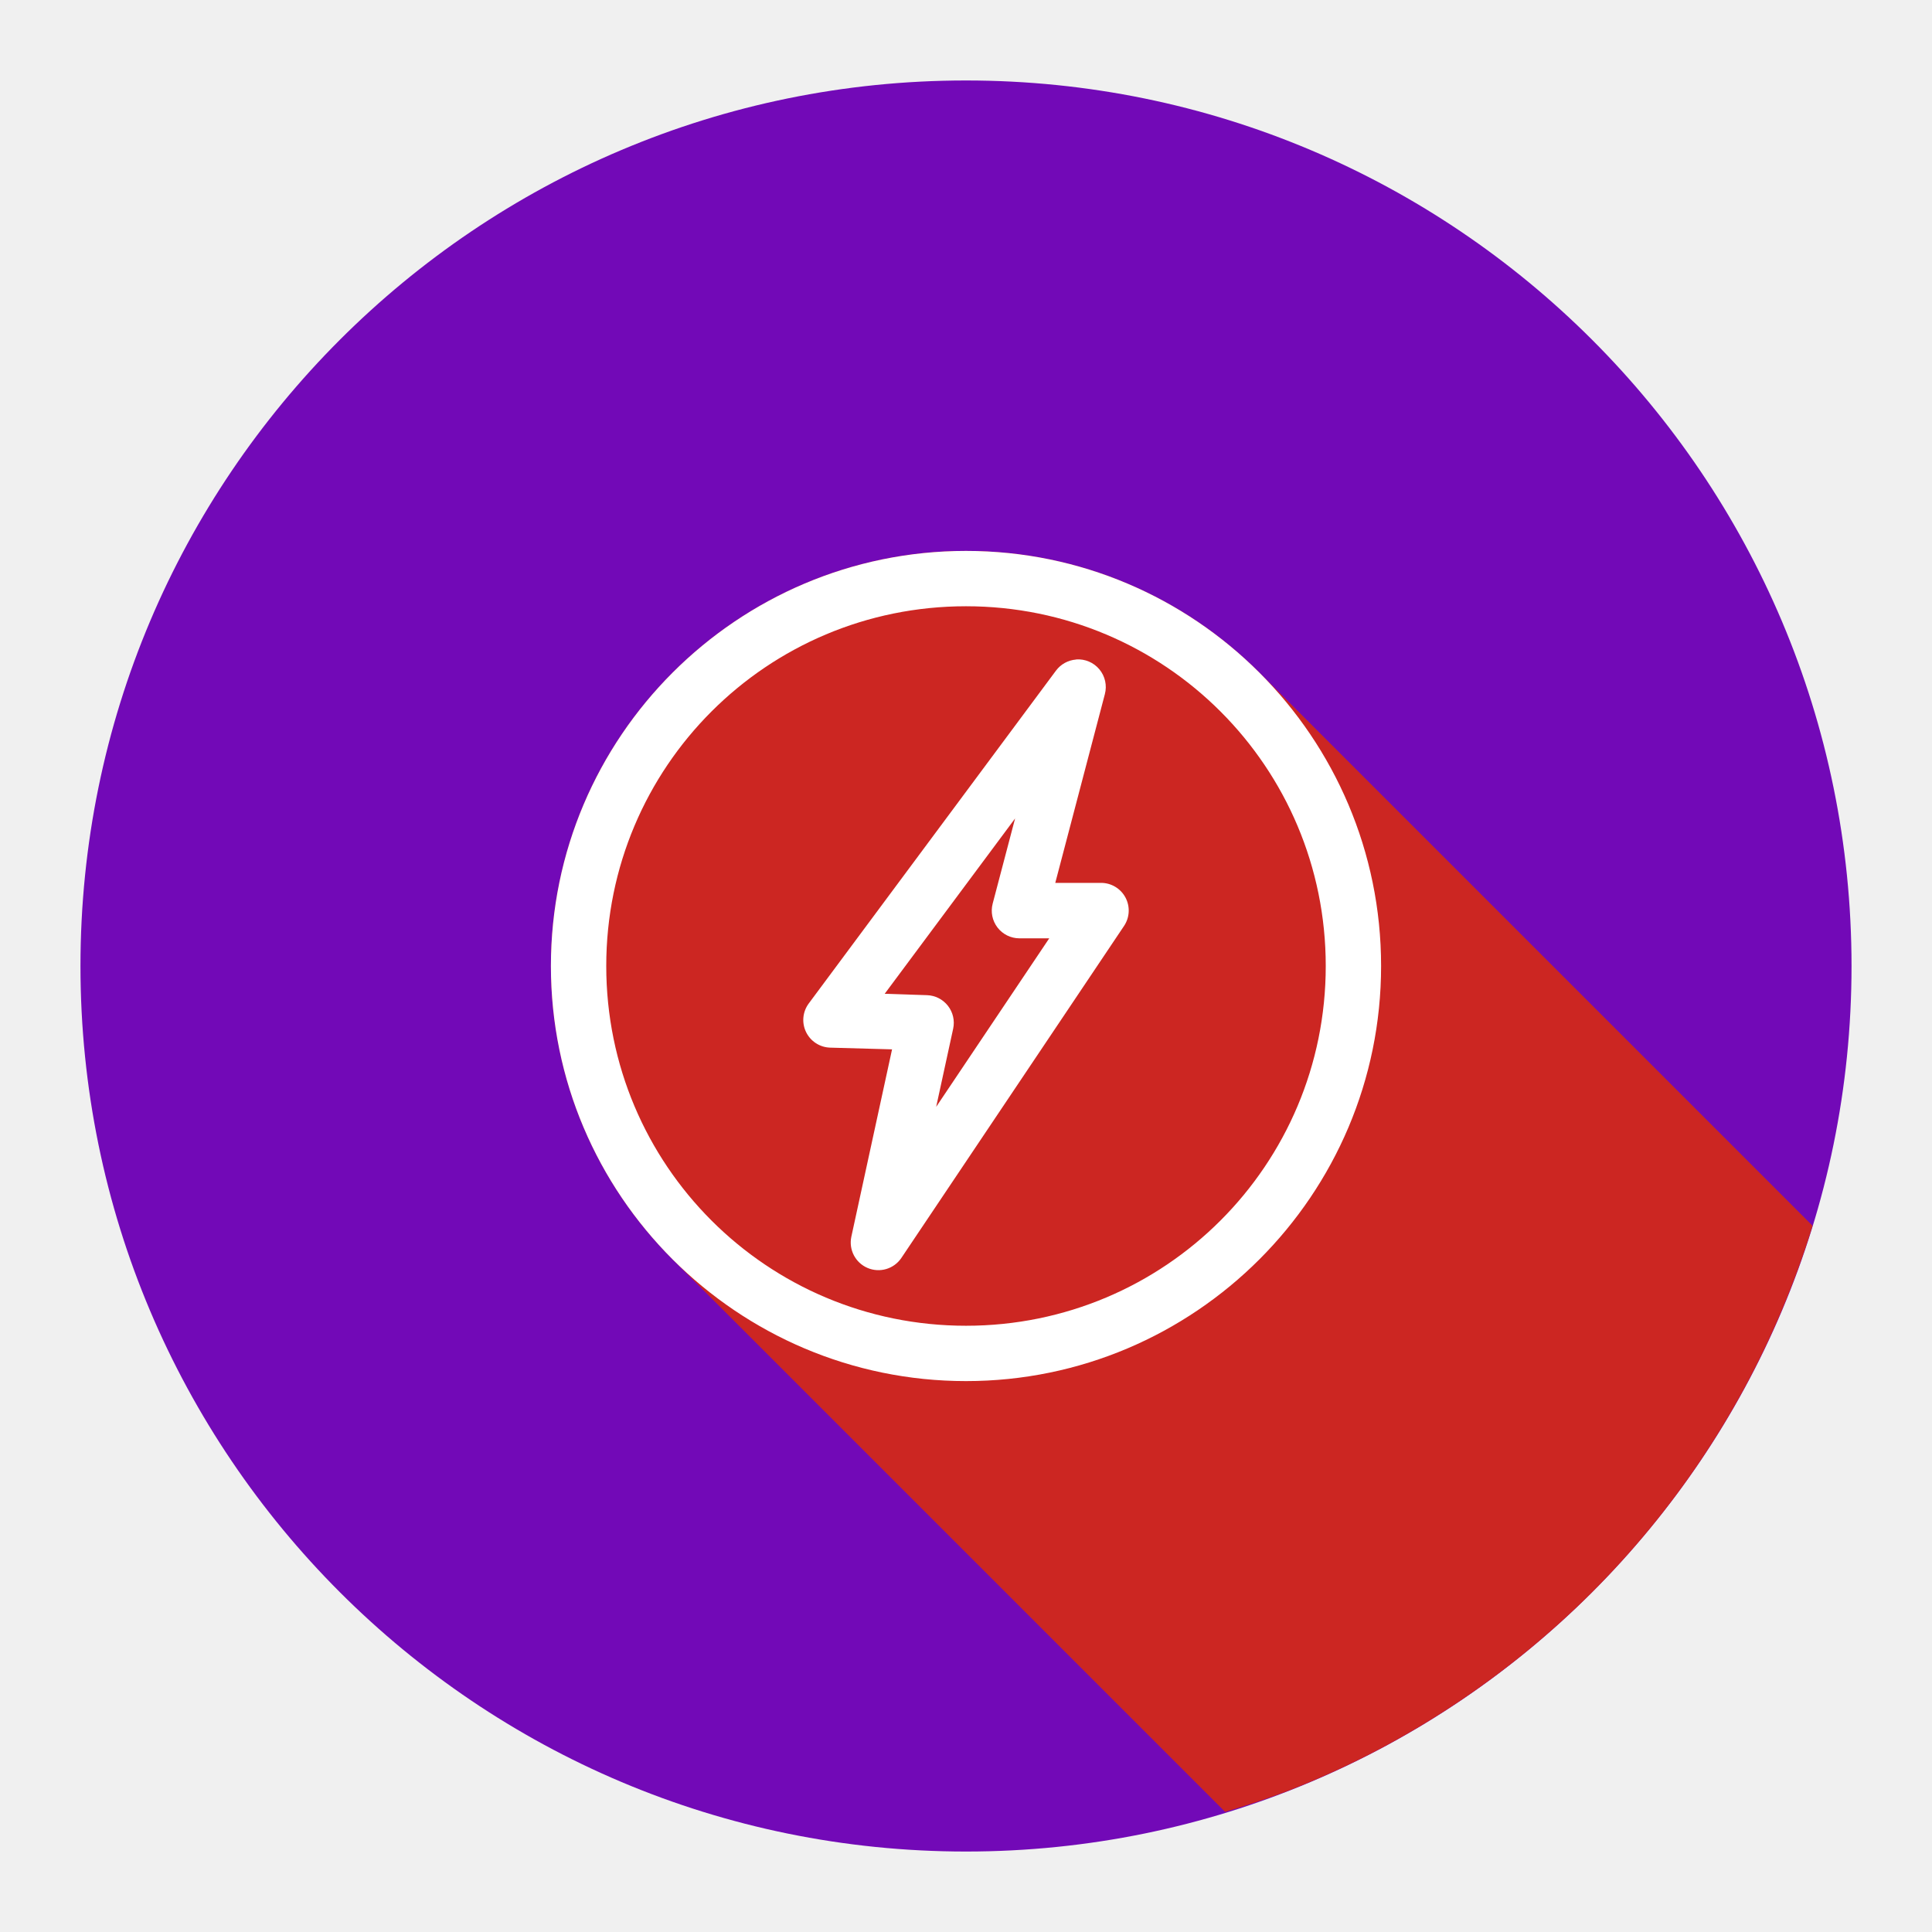
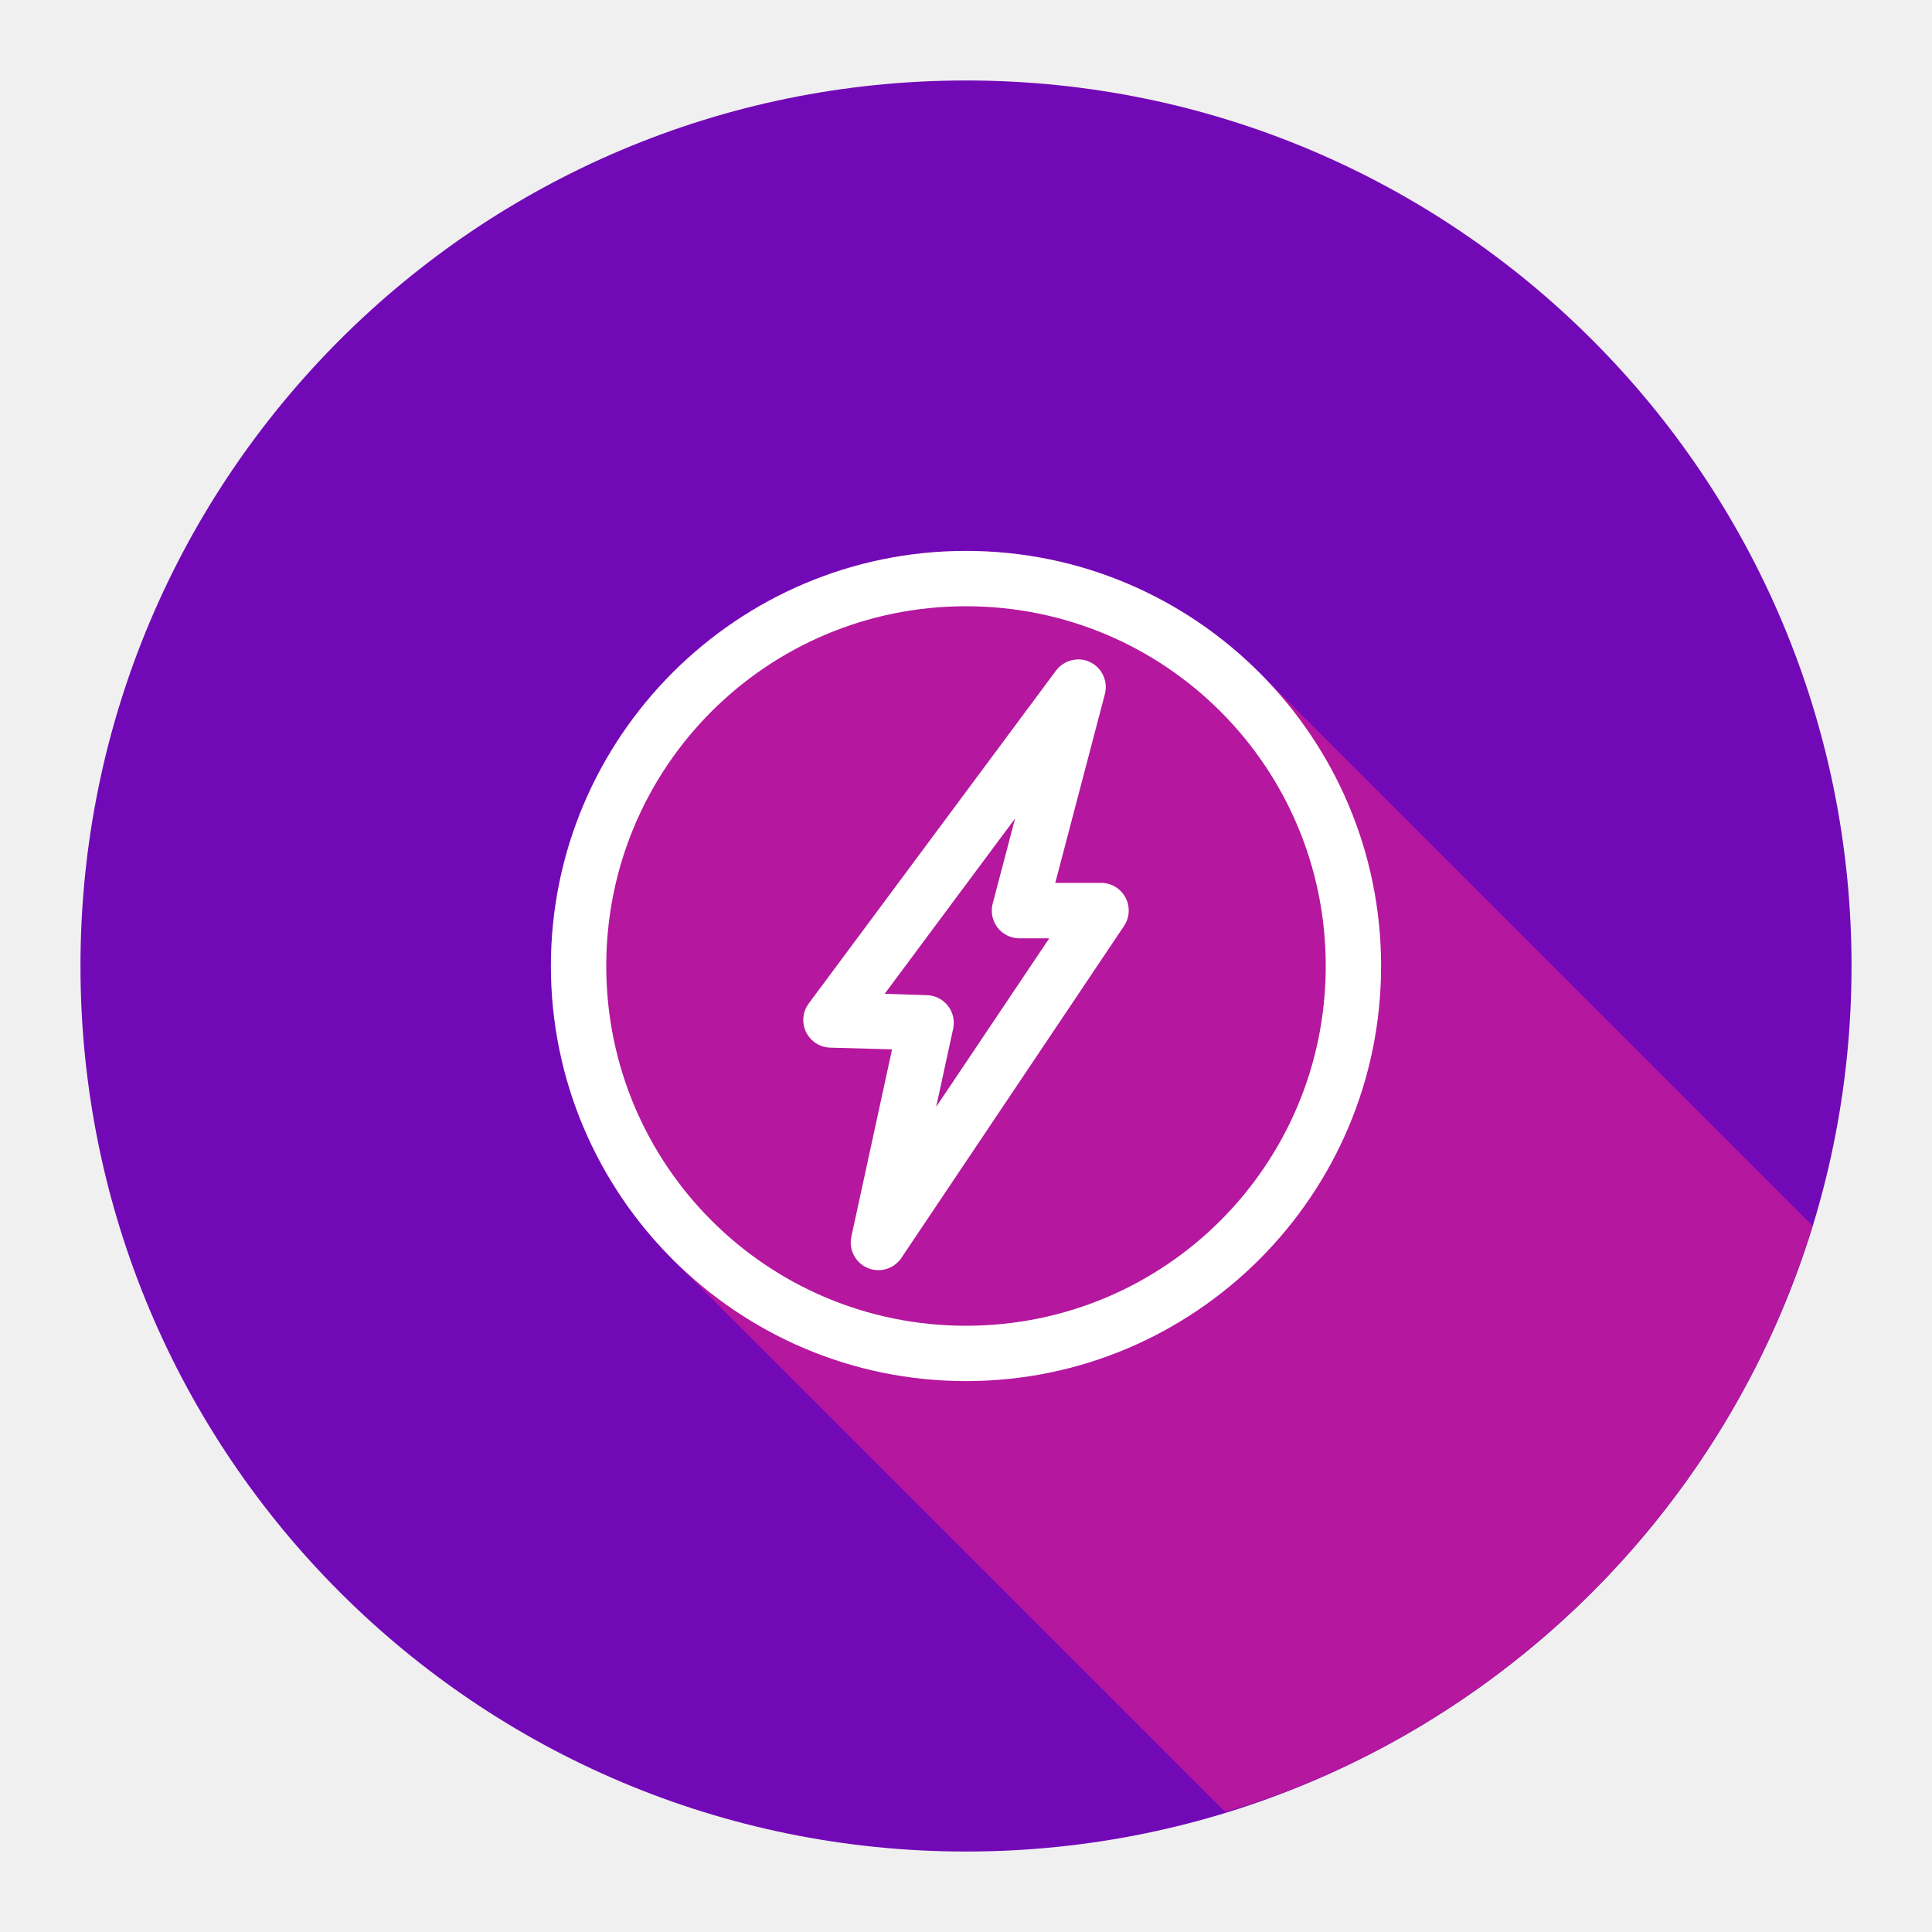
<svg xmlns="http://www.w3.org/2000/svg" id="SvgjsSvg1001" width="288" height="288" version="1.1">
  <defs id="SvgjsDefs1002" />
  <g id="SvgjsG1008" transform="matrix(0.9167,0,0,0.9167,11.9952,11.99525)">
    <svg width="288" height="288" viewBox="0 0 32 32">
      <g transform="translate(0 -1020.362)" fill="#000000" class="color000 svgShape">
        <circle cx="16" cy="1036.362" r="16" fill="#7209B7" fill-rule="evenodd" class="color239fdb svgShape" />
-         <path fill="#cc2622" style="line-height:normal;text-indent:0;text-align:start;text-decoration-line:none;text-decoration-style:solid;text-decoration-color:#000;text-transform:none;block-progression:tb;isolation:auto;mix-blend-mode:normal" d="M 20.682 31.283 A 16 16 0 0 0 21.797 30.912 A 16 16 0 0 0 23.258 30.26 A 16 16 0 0 0 24.645 29.463 A 16 16 0 0 0 25.945 28.533 A 16 16 0 0 0 27.146 27.479 A 16 16 0 0 0 28.238 26.307 A 16 16 0 0 0 29.205 25.035 A 16 16 0 0 0 30.041 23.67 A 16 16 0 0 0 30.736 22.23 A 16 16 0 0 0 31.285 20.729 A 16 16 0 0 0 31.295 20.693 L 21.301 10.699 C 19.943 9.341 18.068 8.5 16 8.5 C 11.864 8.5 8.5 11.864 8.5 16 C 8.5 18.068 9.341 19.943 10.699 21.301 L 20.682 31.283 z " color="#000" font-family="sans-serif" font-weight="400" transform="translate(0 1020.362)" white-space="normal" class="color0b5ecd svgShape" />
+         <path fill="#B5179E" style="line-height:normal;text-indent:0;text-align:start;text-decoration-line:none;text-decoration-style:solid;text-decoration-color:#000;text-transform:none;block-progression:tb;isolation:auto;mix-blend-mode:normal" d="M 20.682 31.283 A 16 16 0 0 0 21.797 30.912 A 16 16 0 0 0 23.258 30.26 A 16 16 0 0 0 24.645 29.463 A 16 16 0 0 0 25.945 28.533 A 16 16 0 0 0 27.146 27.479 A 16 16 0 0 0 28.238 26.307 A 16 16 0 0 0 29.205 25.035 A 16 16 0 0 0 30.041 23.67 A 16 16 0 0 0 30.736 22.23 A 16 16 0 0 0 31.285 20.729 A 16 16 0 0 0 31.295 20.693 L 21.301 10.699 C 19.943 9.341 18.068 8.5 16 8.5 C 11.864 8.5 8.5 11.864 8.5 16 C 8.5 18.068 9.341 19.943 10.699 21.301 L 20.682 31.283 z " color="#000" font-family="sans-serif" font-weight="400" transform="translate(0 1020.362)" white-space="normal" class="color0b5ecd svgShape" />
        <path fill="#ffffff" style="line-height:normal;text-indent:0;text-align:start;text-decoration-line:none;text-decoration-style:solid;text-decoration-color:#000;text-transform:none;block-progression:tb;isolation:auto;mix-blend-mode:normal" d="M 8.5,1 C 4.364,1 1,4.364 1,8.5 1,12.636 4.364,16 8.5,16 12.636,16 16,12.636 16,8.5 16,4.364 12.636,1 8.5,1 Z m 0,1 C 12.096,2 15,4.904 15,8.5 15,12.096 12.096,15 8.5,15 4.904,15 2,12.096 2,8.5 2,4.904 4.904,2 8.5,2 Z m 1.988,0.961 0,0.002 A 0.5,0.5 0 0 0 10.125,3.164 L 5.658,9.178 a 0.5,0.5 0 0 0 0.387,0.797 l 1.119,0.031 -0.736,3.387 a 0.5,0.5 0 0 0 0.902,0.385 L 11.355,7.777 A 0.5,0.5 0 0 0 10.941,6.998 l -0.828,0 0.896,-3.41 A 0.5,0.5 0 0 0 10.488,2.961 Z M 9.387,5.834 8.982,7.373 A 0.5,0.5 0 0 0 9.465,8 L 10.004,8 7.961,11.045 8.268,9.633 A 0.5,0.5 0 0 0 7.795,9.027 L 7.031,9.002 9.387,5.834 Z" color="#000" font-family="sans-serif" font-weight="400" overflow="visible" transform="translate(7.5 1027.862)" white-space="normal" class="colorfff svgShape" />
      </g>
    </svg>
  </g>
</svg>
